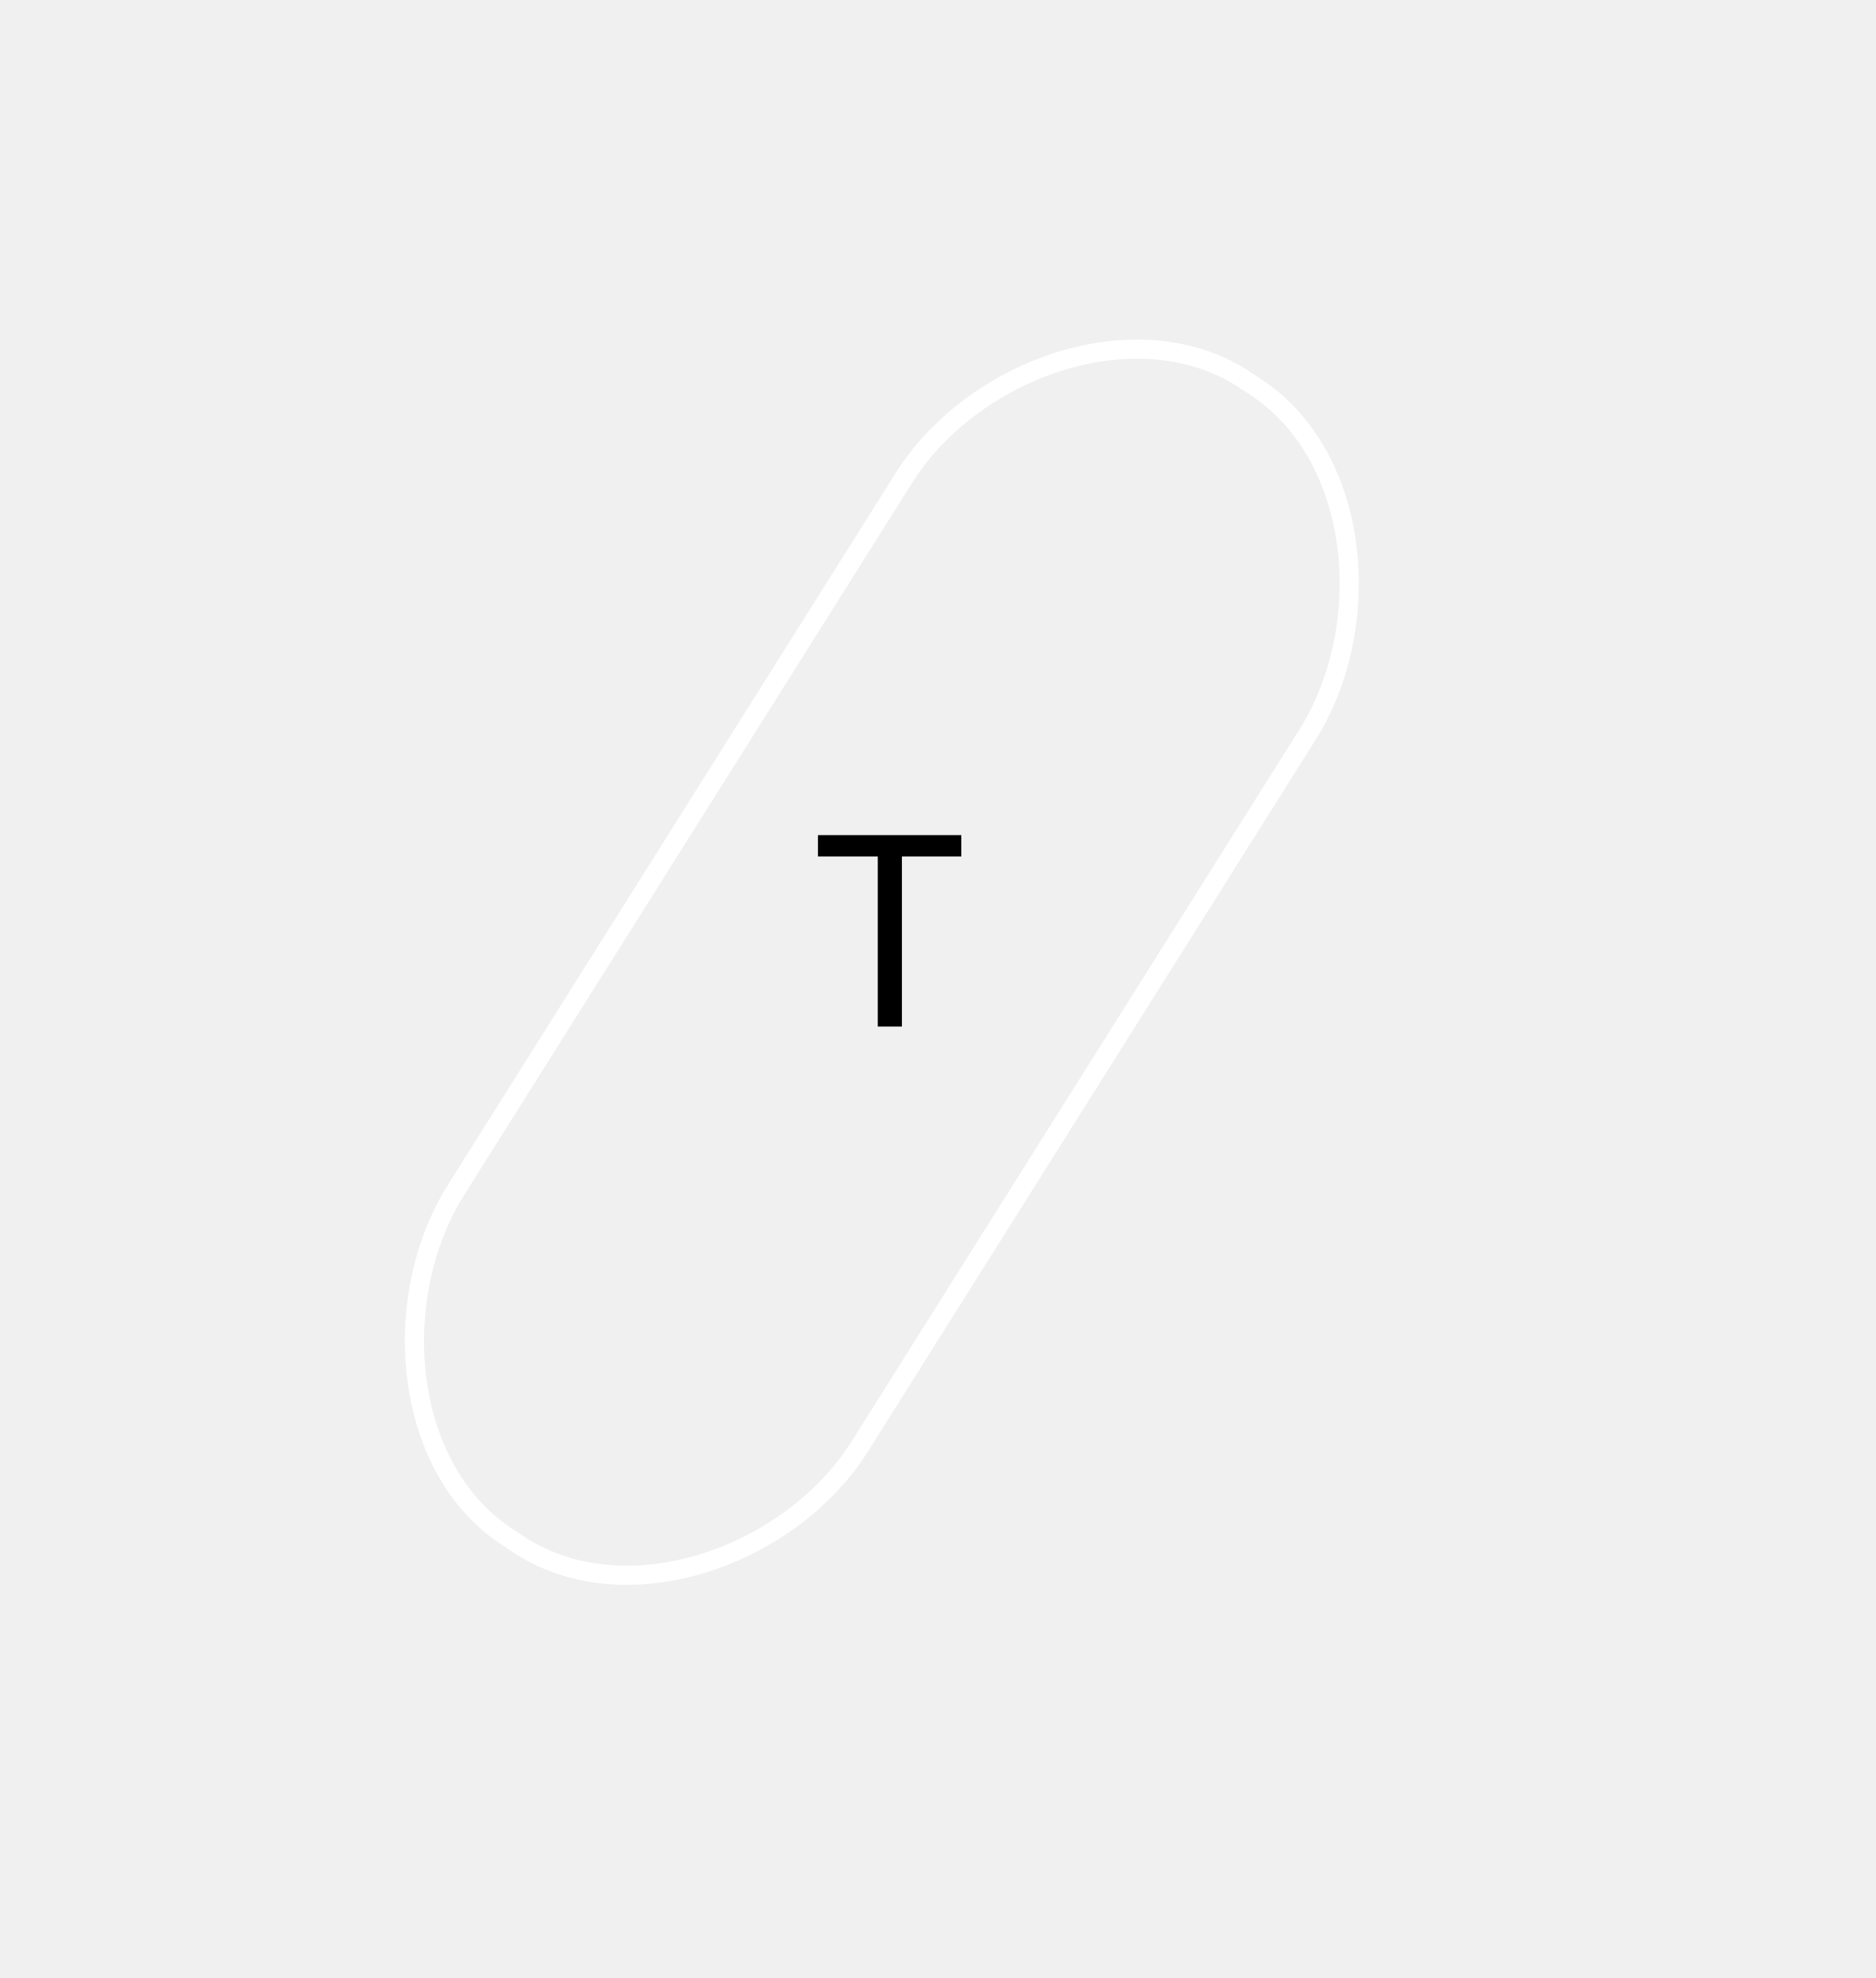
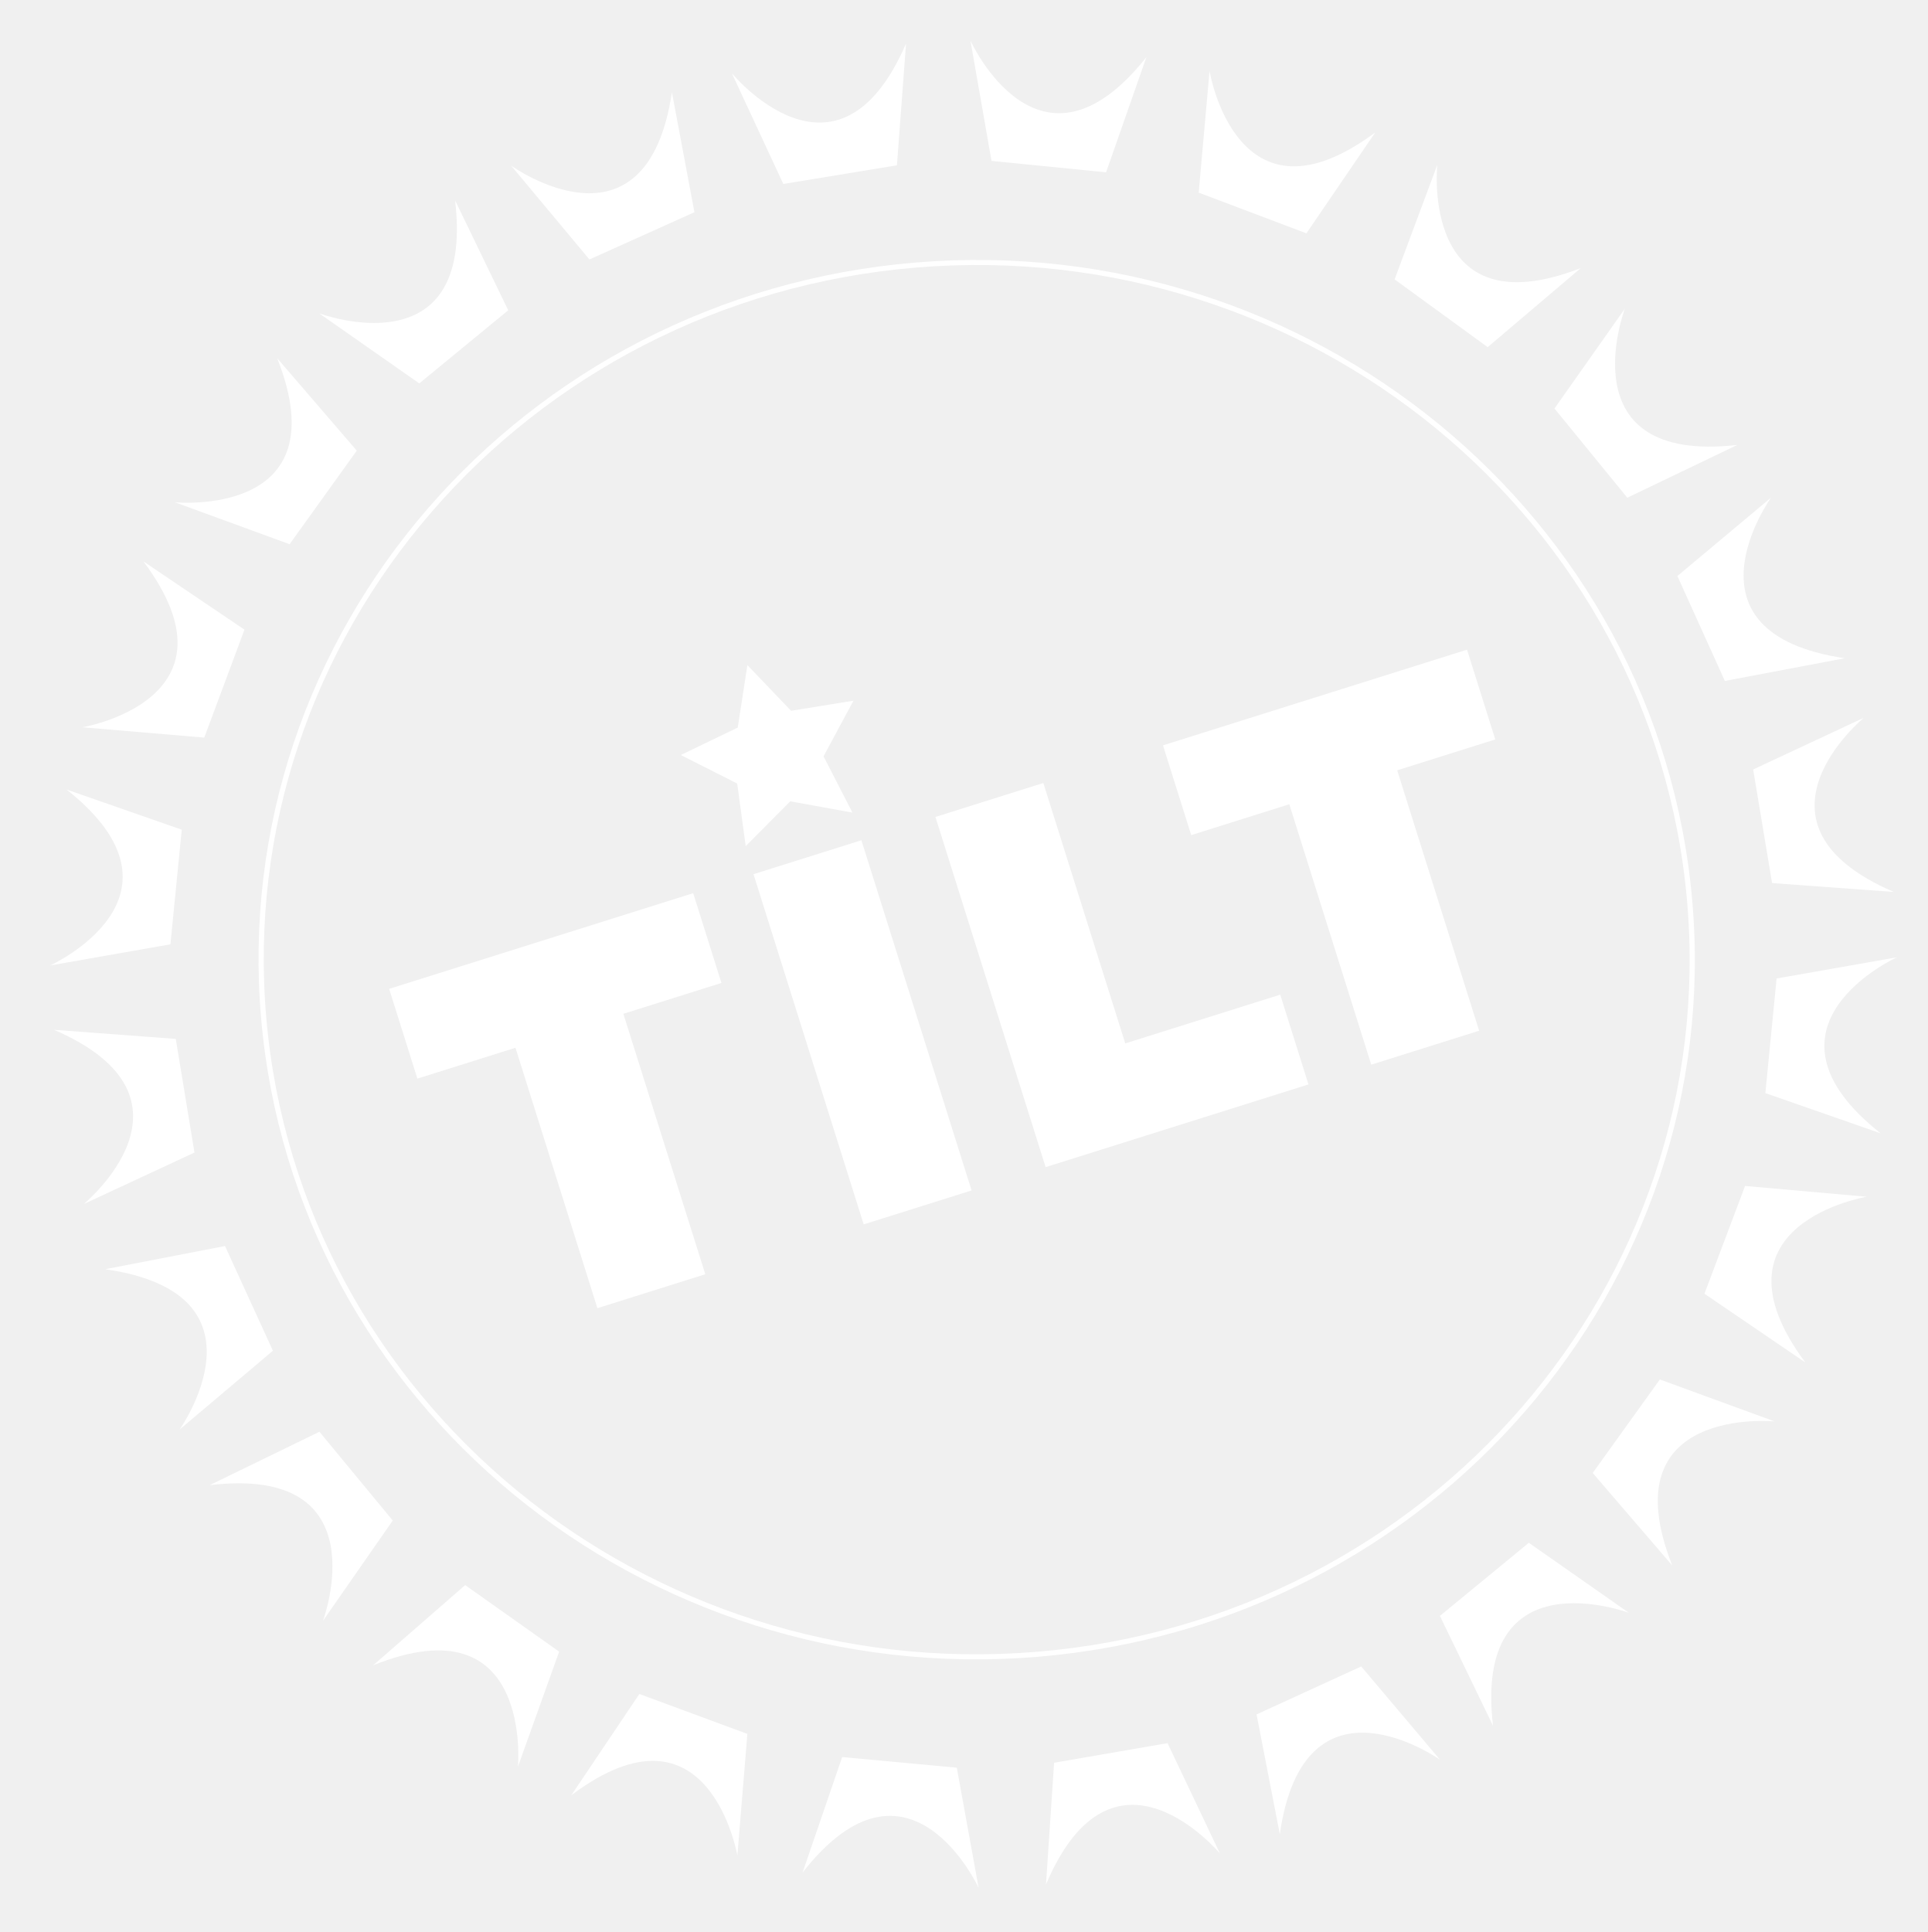
- <svg xmlns="http://www.w3.org/2000/svg" version="1.1" id="tilt-svg" x="0px" y="0px" viewBox="0 0 147 155" style="enable-background:new 0 0 147 155;" xml:space="preserve">
-   <style type="text/css">
- 	.st0{fill:none;stroke:#ffffff;stroke-width:1.5;}
- 	.st1{font-family:'MyriadPro-Regular';}
- 	.st2{font-size:21px;}
- </style>
-   <path class="st0" d="M102.5,57.5l-35.1,55.8c-5.3,8.5-18,13.2-26.5,7.9l-0.9-0.6c-8.5-5.3-9.6-18.8-4.3-27.3l35.1-55.8  c5.3-8.5,18-13.2,26.5-7.9l0.9,0.6C106.7,35.6,107.8,49,102.5,57.5z" />
-   <text transform="matrix(1 0 0 1 63.8916 80.4424)" class="st1 st2">T</text>
+ <svg xmlns="http://www.w3.org/2000/svg" version="1.1" width="546.588" height="547.726" id="svg2" xml:space="preserve">
+   <defs id="defs6">
+     <clipPath id="clipPath16">
+       <path d="m 0,438.181 437.271,0 L 437.271,0 0,0 0,438.181 z" id="path18" />
+     </clipPath>
+   </defs>
+   <g transform="matrix(1.25,0,0,-1.25,0,547.7263)" id="g10">
+     <g transform="translate(46.33,270.8948)" id="g24" style="fill:#ffffff">
+       <path d="m 0,0 -27.608,2.341 c 0,0 37.245,6.301 13.799,37.627 L 9.119,24.475 0,0 z" id="path26" style="fill:#ffffff;fill-opacity:1;fill-rule:nonzero;stroke:none" />
+     </g>
+     <g transform="translate(65.6886,314.7528)" id="g28" style="fill:#ffffff">
+       <path d="m 0,0 -26.02,9.513 c 0,0 37.598,-3.71 23.204,32.673 L 15.232,21.215 0,0 z" id="path30" style="fill:#ffffff;fill-opacity:1;fill-rule:nonzero;stroke:none" />
+     </g>
+     <g transform="translate(95.0977,351.226)" id="g32" style="fill:#ffffff">
+       <path d="m 0,0 -22.695,15.884 c 0,0 35.377,-13.258 30.827,25.609 L 20.18,16.58 0,0 z" id="path34" style="fill:#ffffff;fill-opacity:1;fill-rule:nonzero;stroke:none" />
+     </g>
+     <g transform="translate(133.6909,379.334)" id="g36" style="fill:#ffffff">
+       <path d="m 0,0 -17.748,21.272 c 0,0 30.669,-22.049 36.459,16.655 L 23.817,10.72 0,0 z" id="path38" style="fill:#ffffff;fill-opacity:1;fill-rule:nonzero;stroke:none" />
+     </g>
+     <g transform="translate(177.6668,396.4597)" id="g40" style="fill:#ffffff">
+       <path d="m 0,0 -11.672,25.117 c 0,0 23.96,-29.193 39.512,6.716 L 25.772,4.23 0,0 z" id="path42" style="fill:#ffffff;fill-opacity:1;fill-rule:nonzero;stroke:none" />
+     </g>
+     <g transform="translate(224.8921,401.688)" id="g44" style="fill:#ffffff">
+       <path d="m 0,0 -4.779,27.287 c 0,0 15.585,-34.416 39.907,-3.754 L 25.99,-2.588 0,0 z" id="path46" style="fill:#ffffff;fill-opacity:1;fill-rule:nonzero;stroke:none" />
+     </g>
+     <g transform="translate(271.8847,394.4933)" id="g48" style="fill:#ffffff">
+       <path d="m 0,0 2.46,27.591 c 0,0 6.137,-37.268 37.573,-13.96 L 24.431,-9.231 0,0 z" id="path50" style="fill:#ffffff;fill-opacity:1;fill-rule:nonzero;stroke:none" />
+     </g>
+     <g transform="translate(316.3198,374.8191)" id="g52" style="fill:#ffffff">
+       <path d="m 0,0 9.678,25.952 c 0,0 -3.96,-37.56 32.536,-23.405 L 21.112,-15.372 0,0 z" id="path54" style="fill:#ffffff;fill-opacity:1;fill-rule:nonzero;stroke:none" />
+     </g>
+     <g transform="translate(352.5831,345.5292)" id="g56" style="fill:#ffffff">
+       <path d="m 0,0 15.962,22.645 c 0,0 -13.375,-35.326 25.507,-30.906 L 16.517,-20.23 0,0 z" id="path58" style="fill:#ffffff;fill-opacity:1;fill-rule:nonzero;stroke:none" />
+     </g>
+     <g transform="translate(380.4641,307.538)" id="g60" style="fill:#ffffff">
+       <path d="m 0,0 21.239,17.78 c 0,0 -21.997,-30.694 16.713,-36.425 L 10.762,-23.794 0,0 z" id="path62" style="fill:#ffffff;fill-opacity:1;fill-rule:nonzero;stroke:none" />
+     </g>
+     <g transform="translate(397.6481,263.6574)" id="g64" style="fill:#ffffff">
+       <path d="m 0,0 25.089,11.726 c 0,0 -29.143,-24.014 6.794,-39.492 L 4.287,-25.754 0,0 z" id="path66" style="fill:#ffffff;fill-opacity:1;fill-rule:nonzero;stroke:none" />
+     </g>
+     <g transform="translate(402.9626,216.2525)" id="g68" style="fill:#ffffff">
+       <path d="m 0,0 27.284,4.808 c 0,0 -34.391,-15.617 -3.702,-39.91 L -2.549,-25.988 0,0 z" id="path70" style="fill:#ffffff;fill-opacity:1;fill-rule:nonzero;stroke:none" />
+     </g>
+     <g transform="translate(395.8111,169.2012)" id="g72" style="fill:#ffffff">
+       <path d="m 0,0 27.594,-2.448 c 0,0 -37.264,-6.148 -13.938,-37.567 L -9.213,-24.44 0,0 z" id="path74" style="fill:#ffffff;fill-opacity:1;fill-rule:nonzero;stroke:none" />
+     </g>
+     <g transform="translate(376.4834,125.3136)" id="g76" style="fill:#ffffff">
+       <path d="m 0,0 26.016,-9.512 c 0,0 -37.587,3.719 -23.206,-32.677 L -15.229,-21.205 0,0 z" id="path78" style="fill:#ffffff;fill-opacity:1;fill-rule:nonzero;stroke:none" />
+     </g>
+     <g transform="translate(346.7689,88.2712)" id="g80" style="fill:#ffffff">
+       <path d="m 0,0 22.697,-15.883 c 0,0 -35.366,13.254 -30.823,-25.613 L -20.173,-16.578 0,0 z" id="path82" style="fill:#ffffff;fill-opacity:1;fill-rule:nonzero;stroke:none" />
+     </g>
+     <g transform="translate(308.7474,60.2247)" id="g84" style="fill:#ffffff">
+       <path d="m 0,0 17.88,-21.16 c 0,0 -30.796,21.854 -36.343,-16.879 L -23.739,-10.877 0,0 z" id="path86" style="fill:#ffffff;fill-opacity:1;fill-rule:nonzero;stroke:none" />
+     </g>
+     <g transform="translate(264.82,42.8306)" id="g88" style="fill:#ffffff">
+       <path d="m 0,0 11.886,-25.029 c 0,0 -24.196,29.003 -39.462,-7.026 L -25.728,-4.444 0,0 z" id="path90" style="fill:#ffffff;fill-opacity:1;fill-rule:nonzero;stroke:none" />
+     </g>
+     <g transform="translate(217.0167,37.2628)" id="g92" style="fill:#ffffff">
+       <path d="m 0,0 4.955,-27.254 c 0,0 -15.809,34.296 -39.931,3.484 L -26,2.411 0,0 z" id="path94" style="fill:#ffffff;fill-opacity:1;fill-rule:nonzero;stroke:none" />
+     </g>
+     <g transform="translate(169.515,44.9276)" id="g96" style="fill:#ffffff">
+       <path d="m 0,0 -2.262,-27.608 c 0,0 -6.395,37.219 -37.669,13.696 L -24.496,9.053 0,0 z" id="path98" style="fill:#ffffff;fill-opacity:1;fill-rule:nonzero;stroke:none" />
+     </g>
+     <g transform="translate(126.8253,63.5833)" id="g100" style="fill:#ffffff">
+       <path d="m 0,0 -9.347,-26.078 c 0,0 3.465,37.602 -32.835,22.987 L -21.314,15.092 0,0 z" id="path102" style="fill:#ffffff;fill-opacity:1;fill-rule:nonzero;stroke:none" />
+     </g>
+     <g transform="translate(89.083,93.3223)" id="g104" style="fill:#ffffff">
+       <path d="m 0,0 -15.822,-22.736 c 0,0 13.157,35.4 -25.695,30.762 L -16.629,20.132 0,0 z" id="path106" style="fill:#ffffff;fill-opacity:1;fill-rule:nonzero;stroke:none" />
+     </g>
+     <g transform="translate(61.9005,131.8322)" id="g108" style="fill:#ffffff">
+       <path d="m 0,0 -21.161,-17.867 c 0,0 21.866,30.787 -16.871,36.355 l 27.17,5.258 L 0,0 z" id="path110" style="fill:#ffffff;fill-opacity:1;fill-rule:nonzero;stroke:none" />
+     </g>
+     <g transform="translate(44.1096,176.7856)" id="g112" style="fill:#ffffff">
+       <path d="m 0,0 -25.116,-11.682 c 0,0 29.19,23.966 -6.721,39.51 L -4.24,25.766 0,0 z" id="path114" style="fill:#ffffff;fill-opacity:1;fill-rule:nonzero;stroke:none" />
+     </g>
+     <g transform="translate(38.6564,224.011)" id="g116" style="fill:#ffffff">
+       <path d="m 0,0 -27.278,-4.796 c 0,0 34.386,15.615 3.714,39.904 L 2.567,25.993 0,0 z" id="path118" style="fill:#ffffff;fill-opacity:1;fill-rule:nonzero;stroke:none" />
+     </g>
+     <g transform="translate(169.5226,287.3291)" id="g124" style="fill:#ffffff">
+       <path d="m 0,0 9.909,-10.359 14.152,2.294 -6.788,-12.625 6.551,-12.75 -14.106,2.554 -10.1,-10.171 -1.93,14.205 -12.793,6.463 12.913,6.223 L 0,0 z" id="path126" style="fill:#ffffff;fill-opacity:1;fill-rule:nonzero;stroke:none" />
+     </g>
+     <g transform="matrix(1.176457,0,0,1.146176,383.2329,233.9764)" id="g128" style="fill:none;stroke:#ffffff;stroke-width:3.2ffffff5;stroke-miterlimit:4;stroke-opacity:1;stroke-dasharray:none">
+       <path d="m 0,0 c 6.48,-75.91 -49.805,-142.701 -125.715,-149.18 -75.911,-6.48 -142.701,49.805 -149.181,125.715 -6.479,75.91 49.805,142.701 125.716,149.18 C -73.27,132.195 -6.48,75.91 0,0 z" id="path130" style="fill:none;stroke:#ffffff;stroke-width:3.2ffffff5;stroke-linecap:butt;stroke-linejoin:miter;stroke-miterlimit:4;stroke-opacity:1;stroke-dasharray:none" />
+     </g>
+     <g transform="translate(116.9174,200.5503)" id="g356" style="fill:#ffffff">
+       <path d="m 0,0 -22.247,-7 -6.404,20.354 68.963,21.7 L 46.717,14.699 24.471,7.7 43.056,-51.364 18.585,-59.064 0,0 z" id="path358" style="fill:#ffffff;fill-opacity:1;fill-rule:nonzero;stroke:none" />
+     </g>
+     <g transform="translate(170.9095,239.9087)" id="g360" style="fill:#ffffff">
+       <path d="m 0,0 24.471,7.7 24.99,-79.419 -24.472,-7.7 L 0,0 z" id="path362" style="fill:#ffffff;fill-opacity:1;fill-rule:nonzero;stroke:none" />
+     </g>
+     <g transform="translate(212.1752,252.8931)" id="g364" style="fill:#ffffff">
+       <path d="m 0,0 24.471,7.7 18.584,-59.063 35.15,11.059 6.404,-20.355 -59.62,-18.76 L 0,0 z" id="path366" style="fill:#ffffff;fill-opacity:1;fill-rule:nonzero;stroke:none" />
+     </g>
+     <g transform="translate(292.4359,255.7778)" id="g368" style="fill:#ffffff">
+       <path d="M 0,0 -22.247,-7 -28.651,13.355 40.312,35.054 46.717,14.7 24.471,7.7 43.056,-51.365 18.585,-59.064 0,0 z" id="path370" style="fill:#ffffff;fill-opacity:1;fill-rule:nonzero;stroke:none" />
+     </g>
+   </g>
+   <g id="layer4" />
</svg>
